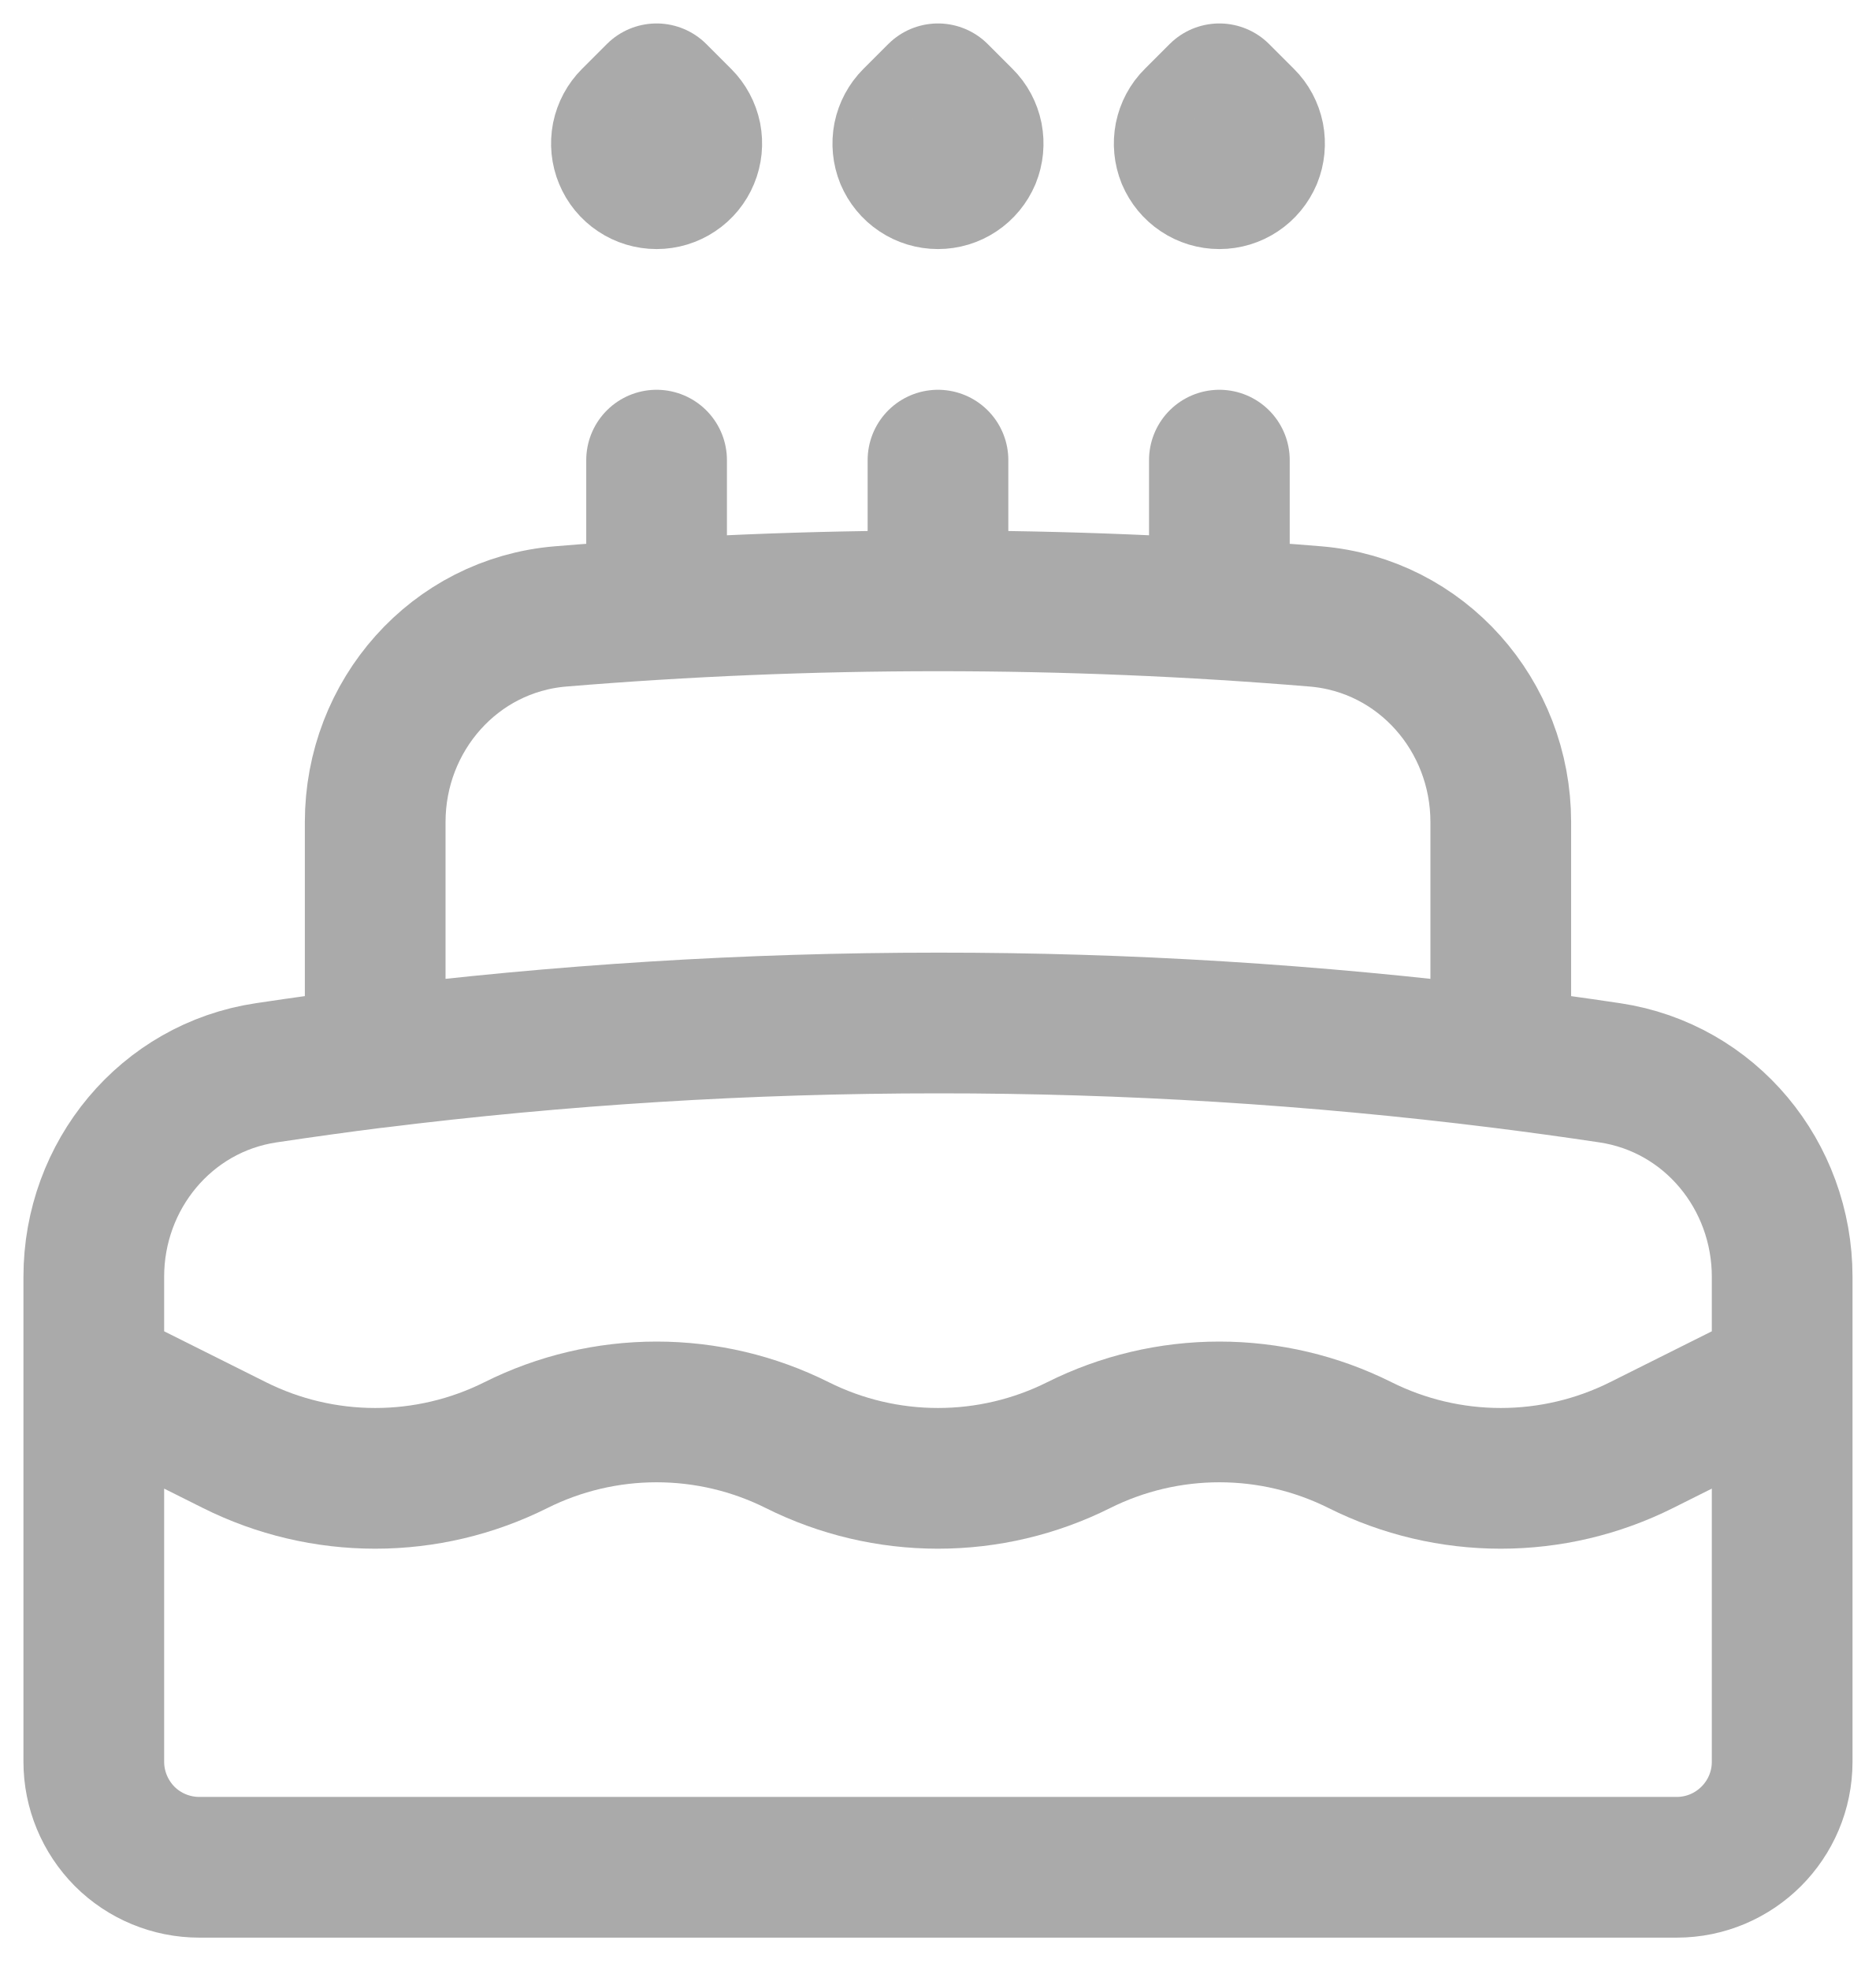
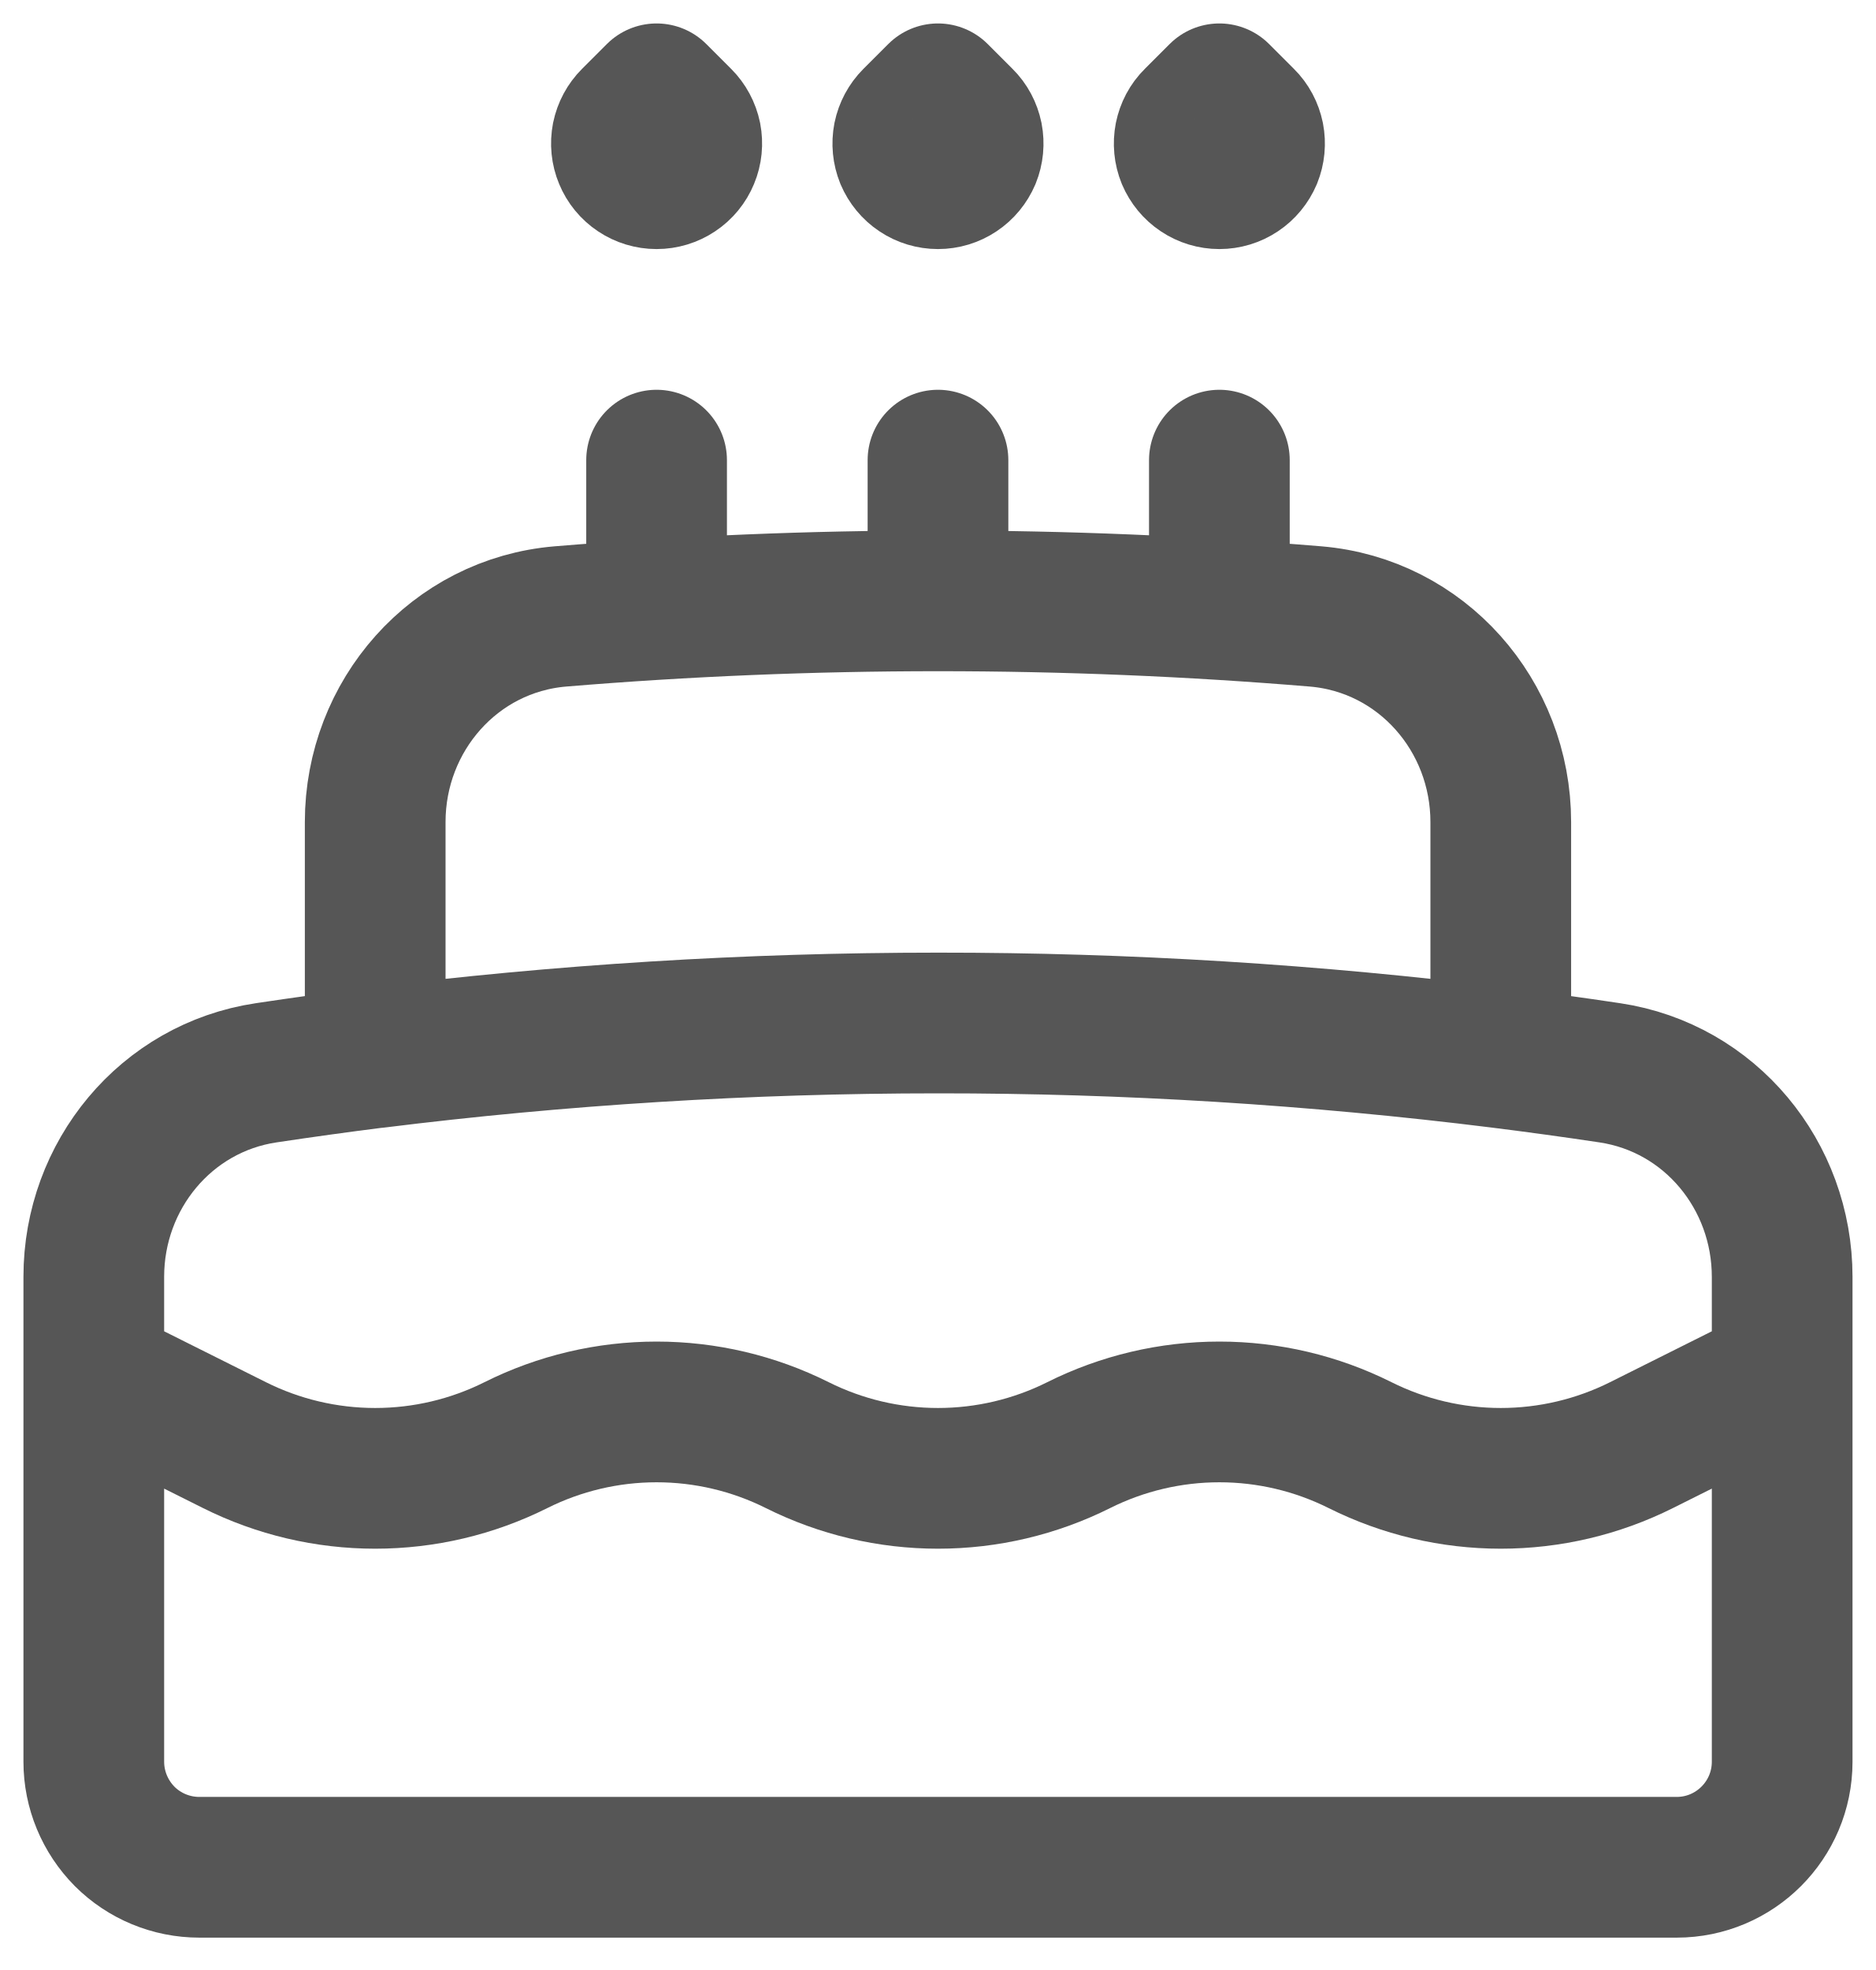
<svg xmlns="http://www.w3.org/2000/svg" width="20" height="21" viewBox="0 0 20 21" fill="none">
-   <path d="M10 6.405V4.905M10 6.405C8.645 6.405 7.303 6.461 5.976 6.571C4.845 6.665 4 7.628 4 8.763V11.276C5.966 11.031 7.968 10.905 10 10.905C12.006 10.904 14.01 11.028 16 11.276M10 6.405C11.355 6.405 12.697 6.461 14.024 6.571C15.155 6.665 16 7.628 16 8.763V11.276M16 11.276C16.39 11.325 16.777 11.378 17.163 11.436C18.233 11.596 19 12.53 19 13.611V18.78C19 19.401 18.496 19.905 17.875 19.905H2.125C1.827 19.905 1.54 19.787 1.329 19.576C1.119 19.364 1 19.078 1 18.78V13.61C1 12.53 1.768 11.596 2.837 11.436C3.224 11.378 3.612 11.324 4 11.275M13 6.405V4.905M7 6.405V4.905M19 14.655L17.5 15.405C17.034 15.638 16.521 15.759 16 15.759C15.479 15.759 14.966 15.638 14.5 15.405C14.034 15.172 13.521 15.051 13 15.051C12.479 15.051 11.966 15.172 11.5 15.405C11.034 15.638 10.521 15.759 10 15.759C9.479 15.759 8.966 15.638 8.5 15.405C8.034 15.172 7.521 15.051 7 15.051C6.479 15.051 5.966 15.172 5.5 15.405C5.034 15.638 4.521 15.759 4 15.759C3.479 15.759 2.966 15.638 2.5 15.405L1 14.655M10.265 1.265C10.318 1.317 10.353 1.384 10.368 1.457C10.382 1.53 10.375 1.605 10.347 1.674C10.318 1.742 10.27 1.801 10.208 1.842C10.147 1.883 10.074 1.905 10 1.905C9.926 1.905 9.853 1.883 9.792 1.842C9.73 1.801 9.682 1.742 9.653 1.674C9.625 1.605 9.618 1.53 9.632 1.457C9.647 1.384 9.683 1.317 9.735 1.265L10 1L10.265 1.265ZM7.265 1.265C7.317 1.317 7.353 1.384 7.368 1.457C7.382 1.53 7.375 1.605 7.346 1.674C7.318 1.742 7.27 1.801 7.208 1.842C7.147 1.883 7.074 1.905 7 1.905C6.926 1.905 6.853 1.883 6.792 1.842C6.73 1.801 6.682 1.742 6.654 1.674C6.625 1.605 6.618 1.53 6.632 1.457C6.647 1.384 6.683 1.317 6.735 1.265L7 1L7.265 1.265ZM13.265 1.265C13.318 1.317 13.353 1.384 13.368 1.457C13.382 1.53 13.375 1.605 13.347 1.674C13.318 1.742 13.27 1.801 13.208 1.842C13.147 1.883 13.074 1.905 13 1.905C12.926 1.905 12.853 1.883 12.792 1.842C12.73 1.801 12.682 1.742 12.653 1.674C12.625 1.605 12.618 1.53 12.632 1.457C12.647 1.384 12.682 1.317 12.735 1.265L13 1L13.265 1.265Z" stroke="#565656" stroke-opacity="0.5" stroke-width="1.5" stroke-linecap="round" stroke-linejoin="round" />
+   <path d="M10 6.405V4.905M10 6.405C8.645 6.405 7.303 6.461 5.976 6.571C4.845 6.665 4 7.628 4 8.763V11.276C5.966 11.031 7.968 10.905 10 10.905C12.006 10.904 14.01 11.028 16 11.276M10 6.405C11.355 6.405 12.697 6.461 14.024 6.571C15.155 6.665 16 7.628 16 8.763V11.276M16 11.276C16.39 11.325 16.777 11.378 17.163 11.436C18.233 11.596 19 12.53 19 13.611V18.78C19 19.401 18.496 19.905 17.875 19.905H2.125C1.827 19.905 1.54 19.787 1.329 19.576C1.119 19.364 1 19.078 1 18.78V13.61C1 12.53 1.768 11.596 2.837 11.436C3.224 11.378 3.612 11.324 4 11.275M13 6.405V4.905M7 6.405V4.905M19 14.655L17.5 15.405C17.034 15.638 16.521 15.759 16 15.759C15.479 15.759 14.966 15.638 14.5 15.405C14.034 15.172 13.521 15.051 13 15.051C12.479 15.051 11.966 15.172 11.5 15.405C11.034 15.638 10.521 15.759 10 15.759C9.479 15.759 8.966 15.638 8.5 15.405C8.034 15.172 7.521 15.051 7 15.051C6.479 15.051 5.966 15.172 5.5 15.405C5.034 15.638 4.521 15.759 4 15.759C3.479 15.759 2.966 15.638 2.5 15.405L1 14.655M10.265 1.265C10.318 1.317 10.353 1.384 10.368 1.457C10.382 1.53 10.375 1.605 10.347 1.674C10.318 1.742 10.27 1.801 10.208 1.842C10.147 1.883 10.074 1.905 10 1.905C9.926 1.905 9.853 1.883 9.792 1.842C9.73 1.801 9.682 1.742 9.653 1.674C9.625 1.605 9.618 1.53 9.632 1.457C9.647 1.384 9.683 1.317 9.735 1.265L10 1L10.265 1.265ZM7.265 1.265C7.317 1.317 7.353 1.384 7.368 1.457C7.382 1.53 7.375 1.605 7.346 1.674C7.318 1.742 7.27 1.801 7.208 1.842C7.147 1.883 7.074 1.905 7 1.905C6.926 1.905 6.853 1.883 6.792 1.842C6.73 1.801 6.682 1.742 6.654 1.674C6.625 1.605 6.618 1.53 6.632 1.457C6.647 1.384 6.683 1.317 6.735 1.265L7 1L7.265 1.265ZM13.265 1.265C13.318 1.317 13.353 1.384 13.368 1.457C13.382 1.53 13.375 1.605 13.347 1.674C13.318 1.742 13.27 1.801 13.208 1.842C13.147 1.883 13.074 1.905 13 1.905C12.926 1.905 12.853 1.883 12.792 1.842C12.73 1.801 12.682 1.742 12.653 1.674C12.625 1.605 12.618 1.53 12.632 1.457C12.647 1.384 12.682 1.317 12.735 1.265L13 1L13.265 1.265Z" stroke="#565656" stroke-opacity="1" stroke-width="1.5" stroke-linecap="round" stroke-linejoin="round" />
</svg>
